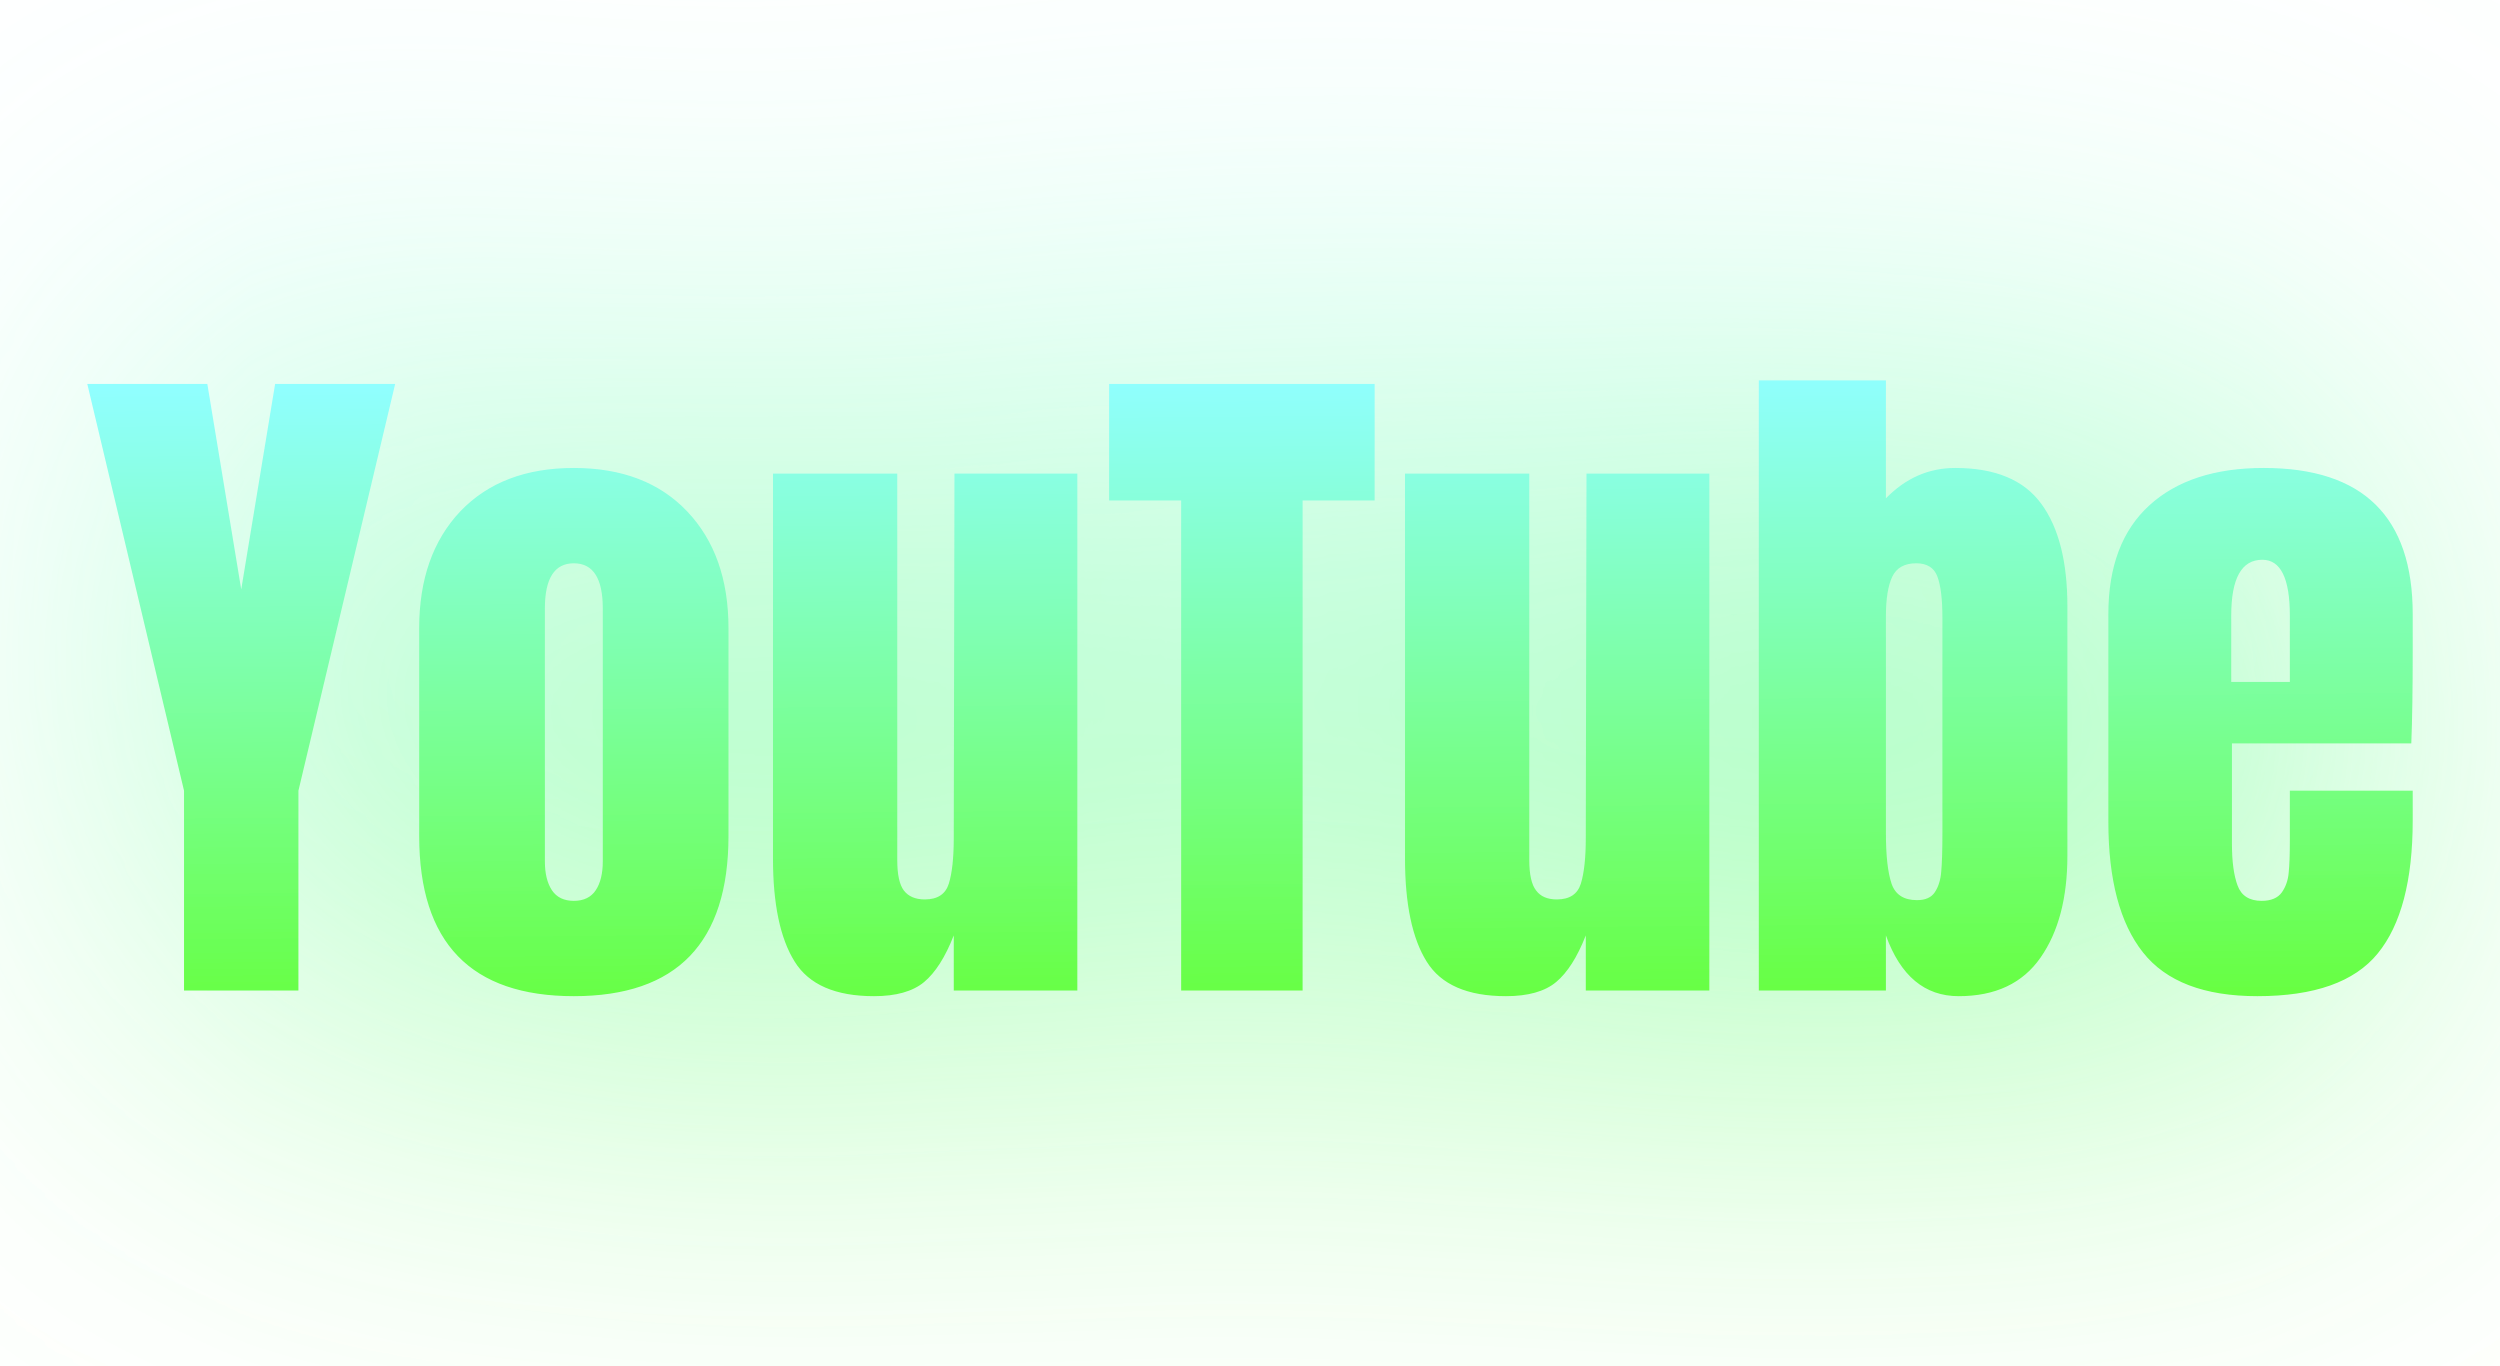
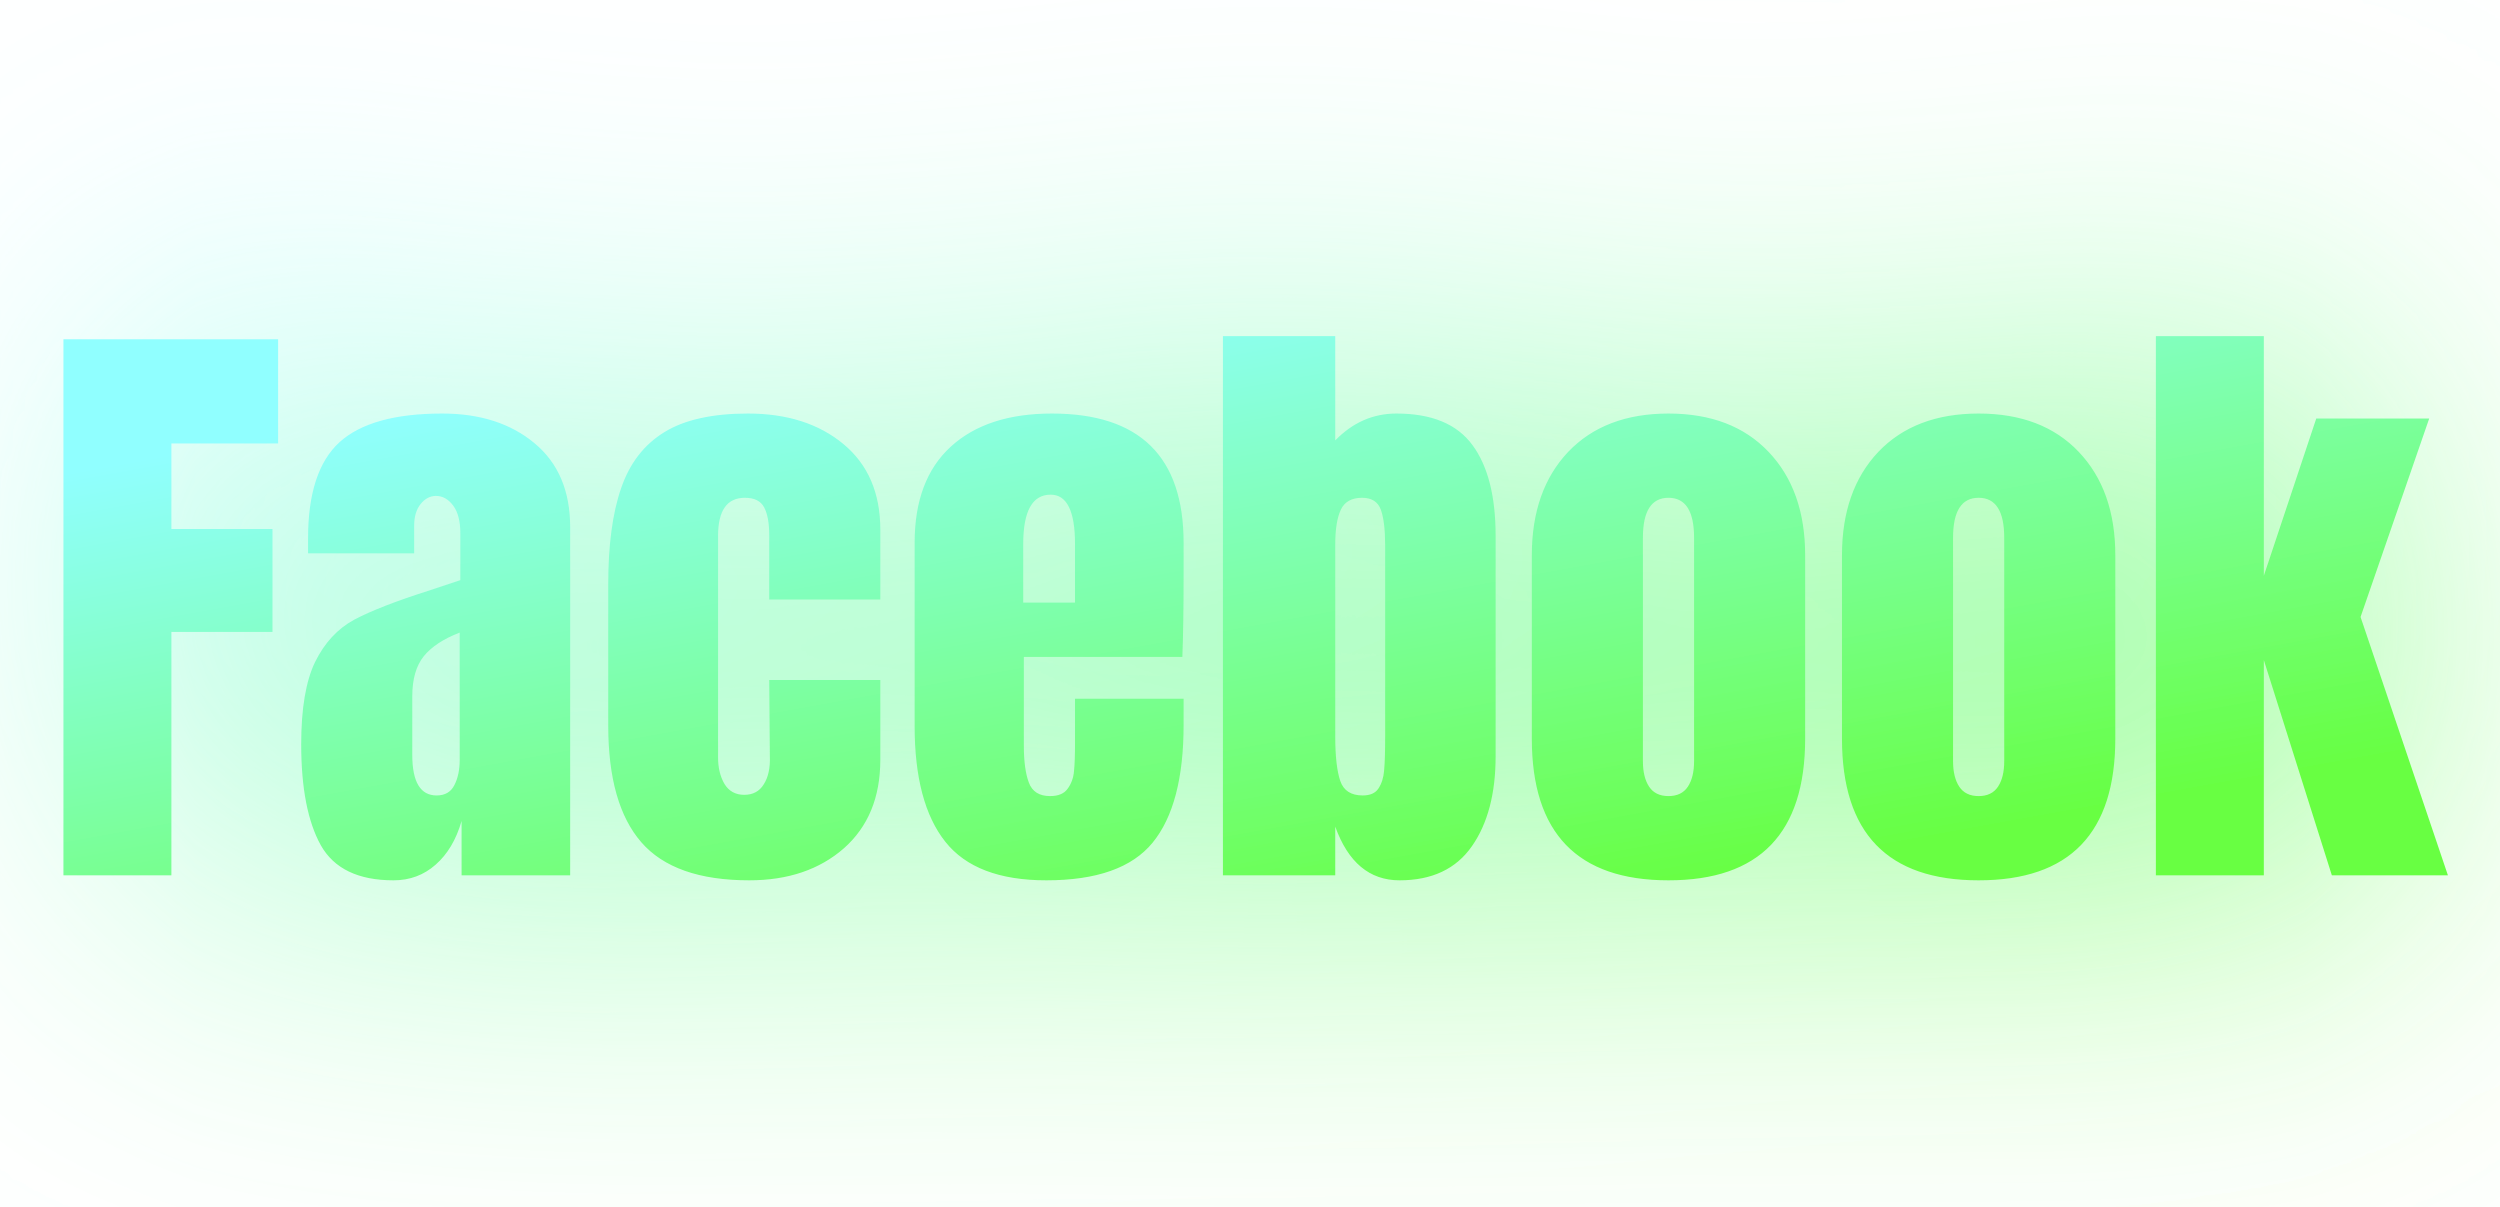
- <svg xmlns="http://www.w3.org/2000/svg" width="106.206px" height="58px" viewBox="196.897 46 106.206 58" style="background:#051103" preserveAspectRatio="xMidYMid">
+ <svg xmlns="http://www.w3.org/2000/svg" width="120.183px" height="58px" viewBox="189.908 46 120.183 58" style="background:#051103" preserveAspectRatio="xMidYMid">
  <defs>
-     <linearGradient id="editing-glowing-gradient" x1="0.517" x2="0.483" y1="1" y2="0">
+     <linearGradient id="editing-glowing-gradient" x1="0.815" x2="0.185" y1="0.889" y2="0.111">
      <stop offset="0" stop-color="#67ff43" />
      <stop offset="1" stop-color="#90ffff" />
    </linearGradient>
    <filter id="editing-glowing" x="-100%" y="-100%" width="300%" height="300%">
-       <feGaussianBlur in="SourceGraphic" result="blur" stdDeviation="23.5" />
+       <feGaussianBlur in="SourceGraphic" result="blur" stdDeviation="10" />
      <feMerge>
        <feMergeNode in="blur" />
        <feMergeNode in="SourceGraphic" />
      </feMerge>
    </filter>
  </defs>
  <g filter="url(#editing-glowing)">
-     <g transform="translate(200.455, 88.08)">
-       <path d="M9.12 0L4.26 0L4.26-8.49L0.15-25.77L5.25-25.77L6.69-17.04L8.13-25.77L13.23-25.77L9.12-8.49L9.12 0ZM20.82 0.24L20.82 0.24Q14.25 0.24 14.25-6.57L14.25-6.57L14.25-15.39L14.25-15.39Q14.25-18.51 16.00-20.36L16.00-20.36L16.00-20.36Q17.76-22.20 20.82-22.20L20.82-22.20L20.82-22.20Q23.88-22.20 25.63-20.36L25.63-20.36L25.63-20.36Q27.39-18.51 27.39-15.39L27.39-15.39L27.39-6.57L27.39-6.57Q27.39 0.24 20.82 0.24L20.82 0.24ZM20.82-3.81L20.82-3.81Q21.45-3.81 21.75-4.26L21.75-4.26L21.75-4.26Q22.05-4.71 22.05-5.49L22.05-5.49L22.05-16.23L22.05-16.23Q22.05-18.15 20.82-18.15L20.82-18.15L20.82-18.15Q19.59-18.15 19.59-16.23L19.59-16.23L19.59-5.49L19.59-5.49Q19.59-4.71 19.89-4.26L19.89-4.26L19.89-4.26Q20.19-3.81 20.82-3.81L20.82-3.81ZM33.57 0.24L33.57 0.24Q31.11 0.24 30.20-1.23L30.20-1.23L30.20-1.23Q29.28-2.70 29.28-5.61L29.28-5.61L29.28-21.96L34.56-21.96L34.56-6.66L34.56-6.66Q34.56-6.45 34.56-5.54L34.56-5.54L34.56-5.54Q34.56-4.62 34.84-4.25L34.84-4.25L34.84-4.25Q35.13-3.87 35.73-3.87L35.73-3.87L35.73-3.87Q36.54-3.87 36.75-4.54L36.75-4.54L36.75-4.54Q36.96-5.22 36.96-6.48L36.96-6.48L36.96-6.66L36.99-21.96L42.21-21.96L42.21 0L36.96 0L36.96-2.34L36.96-2.34Q36.42-0.96 35.70-0.36L35.70-0.36L35.70-0.36Q34.98 0.24 33.57 0.24L33.57 0.24ZM51.78 0L46.62 0L46.62-20.82L43.56-20.82L43.56-25.77L54.84-25.77L54.84-20.82L51.78-20.82L51.78 0ZM60.42 0.24L60.42 0.24Q57.96 0.24 57.05-1.23L57.05-1.23L57.05-1.23Q56.13-2.70 56.13-5.61L56.13-5.61L56.13-21.96L61.41-21.96L61.41-6.66L61.41-6.66Q61.41-6.45 61.41-5.54L61.41-5.54L61.41-5.54Q61.41-4.62 61.70-4.25L61.70-4.25L61.70-4.25Q61.98-3.87 62.58-3.87L62.58-3.87L62.58-3.87Q63.39-3.87 63.60-4.54L63.60-4.54L63.60-4.54Q63.81-5.22 63.81-6.48L63.81-6.48L63.81-6.66L63.84-21.96L69.06-21.96L69.06 0L63.81 0L63.81-2.34L63.81-2.34Q63.27-0.96 62.55-0.36L62.55-0.36L62.55-0.36Q61.83 0.24 60.42 0.24L60.42 0.24ZM79.65 0.24L79.65 0.24Q77.49 0.24 76.56-2.34L76.56-2.34L76.56 0L71.16 0L71.16-25.92L76.56-25.92L76.56-20.91L76.56-20.91Q77.82-22.20 79.50-22.20L79.50-22.20L79.50-22.20Q82.05-22.20 83.16-20.68L83.16-20.68L83.16-20.68Q84.27-19.17 84.27-16.32L84.27-16.32L84.27-5.73L84.27-5.73Q84.27-3.03 83.13-1.40L83.13-1.40L83.13-1.40Q81.99 0.24 79.65 0.24L79.65 0.24ZM77.88-3.84L77.88-3.84Q78.42-3.84 78.64-4.18L78.64-4.18L78.64-4.18Q78.87-4.53 78.91-5.05L78.91-5.05L78.91-5.05Q78.96-5.58 78.96-6.69L78.96-6.69L78.96-15.84L78.96-15.84Q78.96-17.01 78.75-17.58L78.75-17.58L78.75-17.58Q78.54-18.15 77.85-18.15L77.85-18.15L77.85-18.15Q77.10-18.15 76.83-17.58L76.83-17.58L76.83-17.58Q76.56-17.01 76.56-15.90L76.56-15.90L76.56-6.69L76.56-6.69Q76.56-5.25 76.80-4.54L76.80-4.54L76.80-4.54Q77.04-3.84 77.88-3.84L77.88-3.84ZM92.34 0.24L92.34 0.24Q88.95 0.24 87.48-1.62L87.48-1.62L87.48-1.62Q86.01-3.48 86.01-7.17L86.01-7.17L86.01-15.99L86.01-15.99Q86.01-19.02 87.75-20.61L87.75-20.61L87.75-20.61Q89.49-22.20 92.61-22.20L92.61-22.20L92.61-22.20Q98.94-22.20 98.94-15.99L98.94-15.99L98.94-14.40L98.94-14.40Q98.94-12 98.88-10.50L98.88-10.50L91.26-10.50L91.26-6.24L91.26-6.24Q91.26-5.10 91.50-4.46L91.50-4.46L91.50-4.46Q91.74-3.81 92.52-3.81L92.52-3.81L92.52-3.81Q93.12-3.81 93.38-4.17L93.38-4.17L93.38-4.17Q93.63-4.53 93.67-5.00L93.67-5.00L93.67-5.00Q93.72-5.46 93.72-6.36L93.72-6.36L93.72-8.49L98.94-8.49L98.94-7.23L98.94-7.23Q98.94-3.39 97.45-1.57L97.45-1.57L97.45-1.57Q95.97 0.24 92.34 0.24L92.34 0.24ZM91.23-13.11L93.72-13.11L93.72-15.93L93.72-15.93Q93.72-18.30 92.55-18.30L92.55-18.30L92.55-18.30Q91.23-18.30 91.23-15.93L91.23-15.93L91.23-13.11Z" fill="url(#editing-glowing-gradient)" />
+     <g transform="translate(191.8175, 88.08)">
+       <path d="M6.33 0L1.14 0L1.14-25.77L11.46-25.77L11.46-20.76L6.33-20.76L6.33-16.65L11.19-16.65L11.19-11.70L6.33-11.70L6.33 0ZM17.01 0.24L17.01 0.24Q14.46 0.24 13.51-1.45L13.51-1.45L13.51-1.45Q12.57-3.15 12.57-6.30L12.57-6.30L12.57-6.30Q12.57-8.88 13.24-10.26L13.24-10.26L13.24-10.26Q13.92-11.64 15.12-12.29L15.12-12.29L15.12-12.29Q16.32-12.93 18.78-13.71L18.78-13.71L20.22-14.19L20.22-14.25L20.22-16.44L20.22-16.44Q20.22-17.31 19.88-17.77L19.88-17.77L19.88-17.77Q19.53-18.24 19.05-18.24L19.05-18.24L19.05-18.24Q18.63-18.24 18.31-17.85L18.31-17.85L18.31-17.85Q18-17.46 18-16.80L18-16.80L18-15.48L12.90-15.48L12.90-16.20L12.90-16.20Q12.90-19.44 14.41-20.82L14.41-20.82L14.41-20.82Q15.93-22.20 19.35-22.20L19.35-22.20L19.35-22.20Q22.08-22.20 23.79-20.77L23.79-20.77L23.79-20.77Q25.50-19.35 25.50-16.74L25.50-16.74L25.50 0L20.28 0L20.28-2.61L20.28-2.61Q19.89-1.26 19.03-0.51L19.03-0.51L19.03-0.51Q18.18 0.24 17.01 0.24L17.01 0.24ZM19.08-3.84L19.08-3.84Q19.68-3.84 19.93-4.33L19.93-4.33L19.93-4.33Q20.19-4.83 20.19-5.55L20.19-5.55L20.19-11.67L20.19-11.67Q19.02-11.22 18.46-10.53L18.46-10.53L18.46-10.53Q17.91-9.84 17.91-8.61L17.91-8.61L17.91-5.79L17.91-5.79Q17.91-3.84 19.08-3.84L19.08-3.84ZM34.11 0.24L34.11 0.24Q30.51 0.24 28.92-1.59L28.92-1.59L28.92-1.59Q27.33-3.42 27.33-7.20L27.33-7.20L27.33-13.98L27.33-13.98Q27.33-16.83 27.95-18.61L27.95-18.61L27.95-18.61Q28.56-20.40 30.02-21.30L30.02-21.30L30.02-21.30Q31.47-22.20 34.05-22.20L34.05-22.20L34.05-22.20Q36.87-22.20 38.64-20.73L38.64-20.73L38.64-20.73Q40.41-19.26 40.41-16.62L40.41-16.62L40.41-13.26L35.07-13.26L35.07-16.35L35.07-16.35Q35.07-17.22 34.83-17.68L34.83-17.68L34.83-17.68Q34.59-18.15 33.90-18.15L33.90-18.15L33.90-18.15Q32.61-18.15 32.61-16.32L32.61-16.32L32.61-5.67L32.61-5.67Q32.61-4.92 32.92-4.39L32.92-4.39L32.92-4.39Q33.24-3.87 33.87-3.87L33.87-3.87L33.87-3.87Q34.50-3.87 34.81-4.38L34.81-4.38L34.81-4.38Q35.13-4.89 35.10-5.70L35.10-5.70L35.07-9.39L40.41-9.39L40.41-5.55L40.41-5.55Q40.41-2.85 38.66-1.30L38.66-1.30L38.66-1.30Q36.90 0.24 34.11 0.24L34.11 0.24ZM48.39 0.24L48.39 0.24Q45 0.24 43.53-1.62L43.53-1.62L43.53-1.62Q42.06-3.48 42.06-7.17L42.06-7.17L42.06-15.99L42.06-15.99Q42.06-19.02 43.80-20.61L43.80-20.61L43.80-20.61Q45.54-22.20 48.66-22.20L48.66-22.20L48.66-22.20Q54.99-22.20 54.99-15.99L54.99-15.99L54.99-14.40L54.99-14.40Q54.99-12 54.93-10.50L54.93-10.50L47.31-10.50L47.31-6.24L47.31-6.24Q47.31-5.10 47.55-4.46L47.55-4.46L47.55-4.46Q47.79-3.81 48.57-3.81L48.57-3.81L48.57-3.81Q49.17-3.81 49.42-4.17L49.42-4.17L49.42-4.17Q49.68-4.53 49.72-5.00L49.72-5.00L49.72-5.00Q49.77-5.46 49.77-6.36L49.77-6.36L49.77-8.49L54.99-8.49L54.99-7.23L54.99-7.23Q54.99-3.39 53.50-1.57L53.50-1.57L53.50-1.57Q52.02 0.24 48.39 0.24L48.39 0.24ZM47.28-13.11L49.77-13.11L49.77-15.93L49.77-15.93Q49.77-18.30 48.60-18.30L48.60-18.30L48.60-18.30Q47.28-18.30 47.28-15.93L47.28-15.93L47.28-13.11ZM65.37 0.24L65.37 0.24Q63.21 0.24 62.28-2.34L62.28-2.34L62.28 0L56.88 0L56.88-25.92L62.28-25.92L62.28-20.91L62.28-20.91Q63.54-22.20 65.22-22.20L65.22-22.20L65.22-22.20Q67.77-22.20 68.88-20.68L68.88-20.68L68.88-20.68Q69.99-19.17 69.99-16.32L69.99-16.32L69.99-5.73L69.99-5.73Q69.99-3.03 68.85-1.40L68.85-1.40L68.85-1.40Q67.71 0.24 65.37 0.24L65.37 0.24ZM63.60-3.84L63.60-3.84Q64.14-3.84 64.36-4.18L64.36-4.18L64.36-4.18Q64.59-4.53 64.63-5.05L64.63-5.05L64.63-5.05Q64.68-5.58 64.68-6.69L64.68-6.69L64.68-15.84L64.68-15.84Q64.68-17.01 64.47-17.58L64.47-17.58L64.47-17.58Q64.26-18.15 63.57-18.15L63.57-18.15L63.57-18.15Q62.82-18.15 62.55-17.58L62.55-17.58L62.55-17.58Q62.28-17.01 62.28-15.90L62.28-15.90L62.28-6.69L62.28-6.69Q62.28-5.25 62.52-4.54L62.52-4.54L62.52-4.54Q62.76-3.84 63.60-3.84L63.60-3.84ZM78.30 0.24L78.30 0.24Q71.73 0.24 71.73-6.57L71.73-6.57L71.73-15.39L71.73-15.39Q71.73-18.51 73.48-20.36L73.48-20.36L73.48-20.36Q75.24-22.20 78.30-22.20L78.30-22.20L78.30-22.20Q81.36-22.20 83.11-20.36L83.11-20.36L83.11-20.36Q84.87-18.51 84.87-15.39L84.87-15.39L84.87-6.57L84.87-6.57Q84.87 0.24 78.30 0.24L78.30 0.24ZM78.30-3.81L78.30-3.81Q78.93-3.81 79.23-4.26L79.23-4.26L79.23-4.26Q79.53-4.71 79.53-5.49L79.53-5.49L79.53-16.23L79.53-16.23Q79.53-18.15 78.30-18.15L78.30-18.15L78.30-18.15Q77.07-18.15 77.07-16.23L77.07-16.23L77.07-5.49L77.07-5.49Q77.07-4.71 77.37-4.26L77.37-4.26L77.37-4.26Q77.67-3.81 78.30-3.81L78.30-3.81ZM93.21 0.24L93.21 0.24Q86.64 0.24 86.64-6.57L86.64-6.57L86.64-15.39L86.64-15.39Q86.64-18.51 88.39-20.36L88.39-20.36L88.39-20.36Q90.15-22.20 93.21-22.20L93.21-22.20L93.21-22.20Q96.27-22.20 98.02-20.36L98.02-20.36L98.02-20.36Q99.78-18.51 99.78-15.39L99.78-15.39L99.78-6.57L99.78-6.57Q99.78 0.24 93.21 0.24L93.21 0.24ZM93.21-3.81L93.21-3.81Q93.84-3.81 94.14-4.26L94.14-4.26L94.14-4.26Q94.44-4.71 94.44-5.49L94.44-5.49L94.44-16.23L94.44-16.23Q94.44-18.15 93.21-18.15L93.21-18.15L93.21-18.15Q91.98-18.15 91.98-16.23L91.98-16.23L91.98-5.49L91.98-5.49Q91.98-4.71 92.28-4.26L92.28-4.26L92.28-4.26Q92.58-3.81 93.21-3.81L93.21-3.81ZM106.92 0L101.73 0L101.73-25.92L106.92-25.92L106.92-14.40L109.44-21.96L114.87-21.96L111.57-12.42L115.77 0L110.19 0L106.92-10.35L106.92 0Z" fill="url(#editing-glowing-gradient)" />
    </g>
  </g>
  <style>text {
  font-size: 64px;
  font-family: Arial Black;
  dominant-baseline: central;
  text-anchor: middle;
}</style>
</svg>
